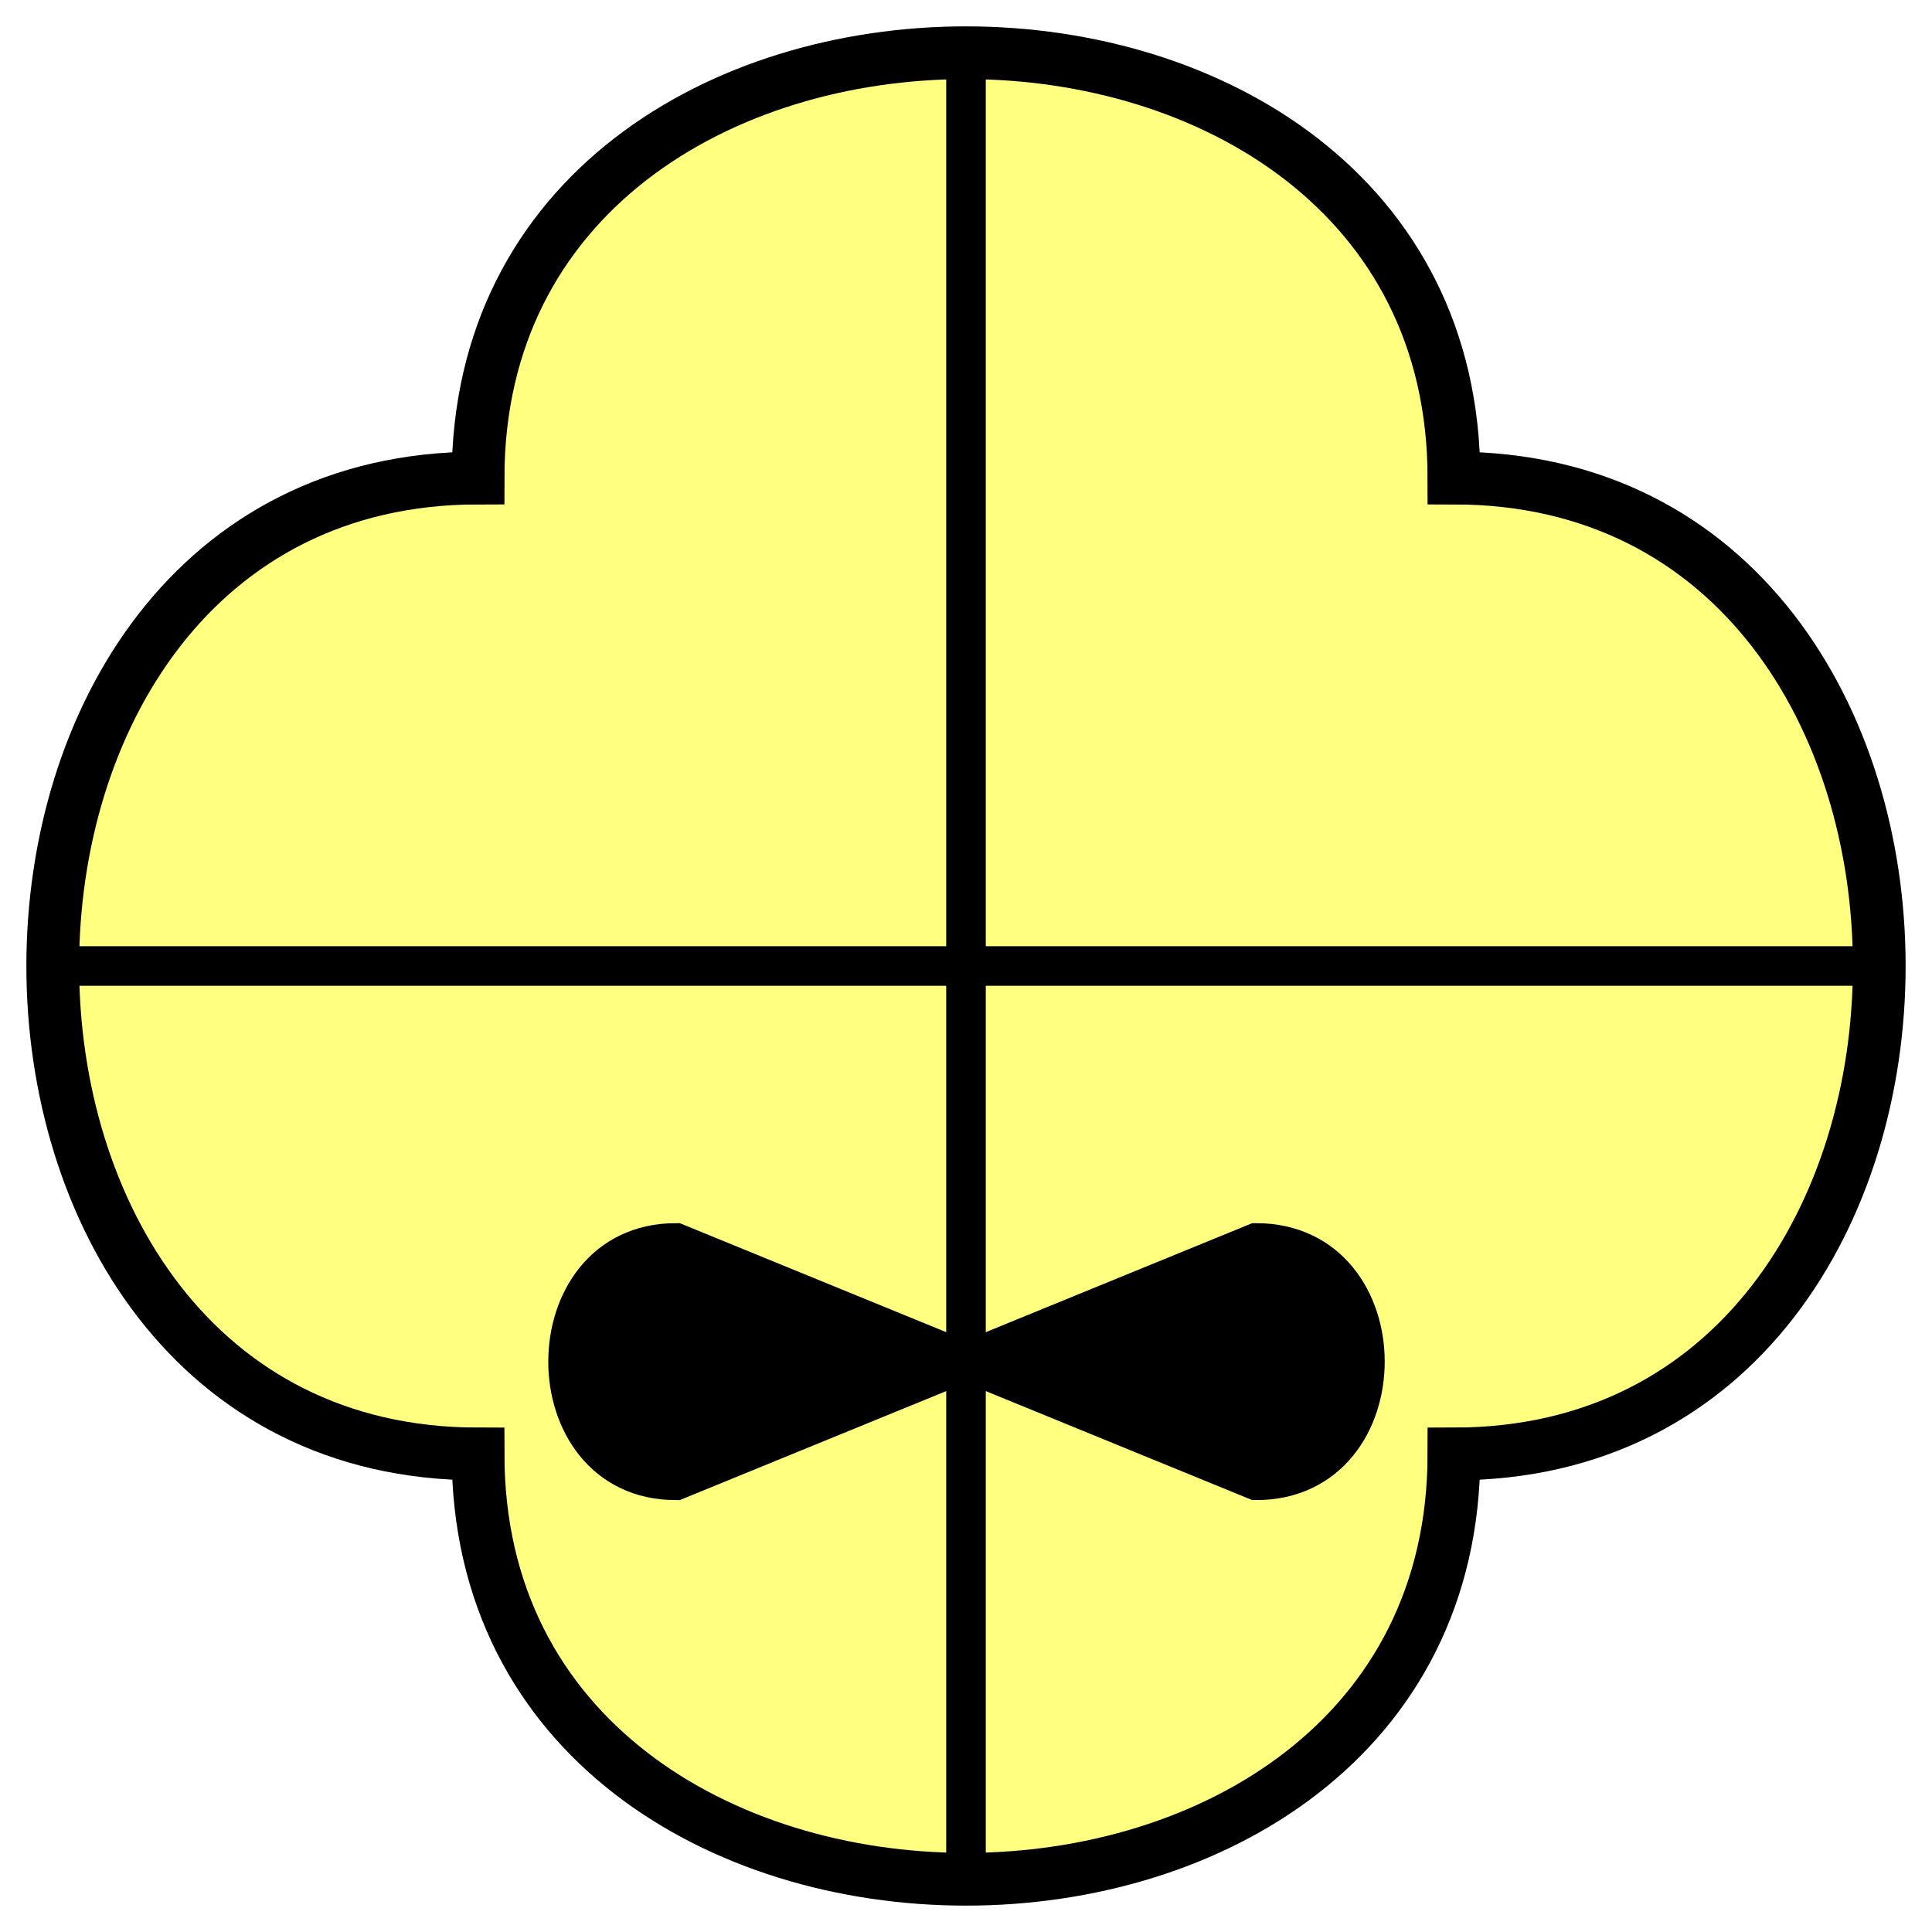
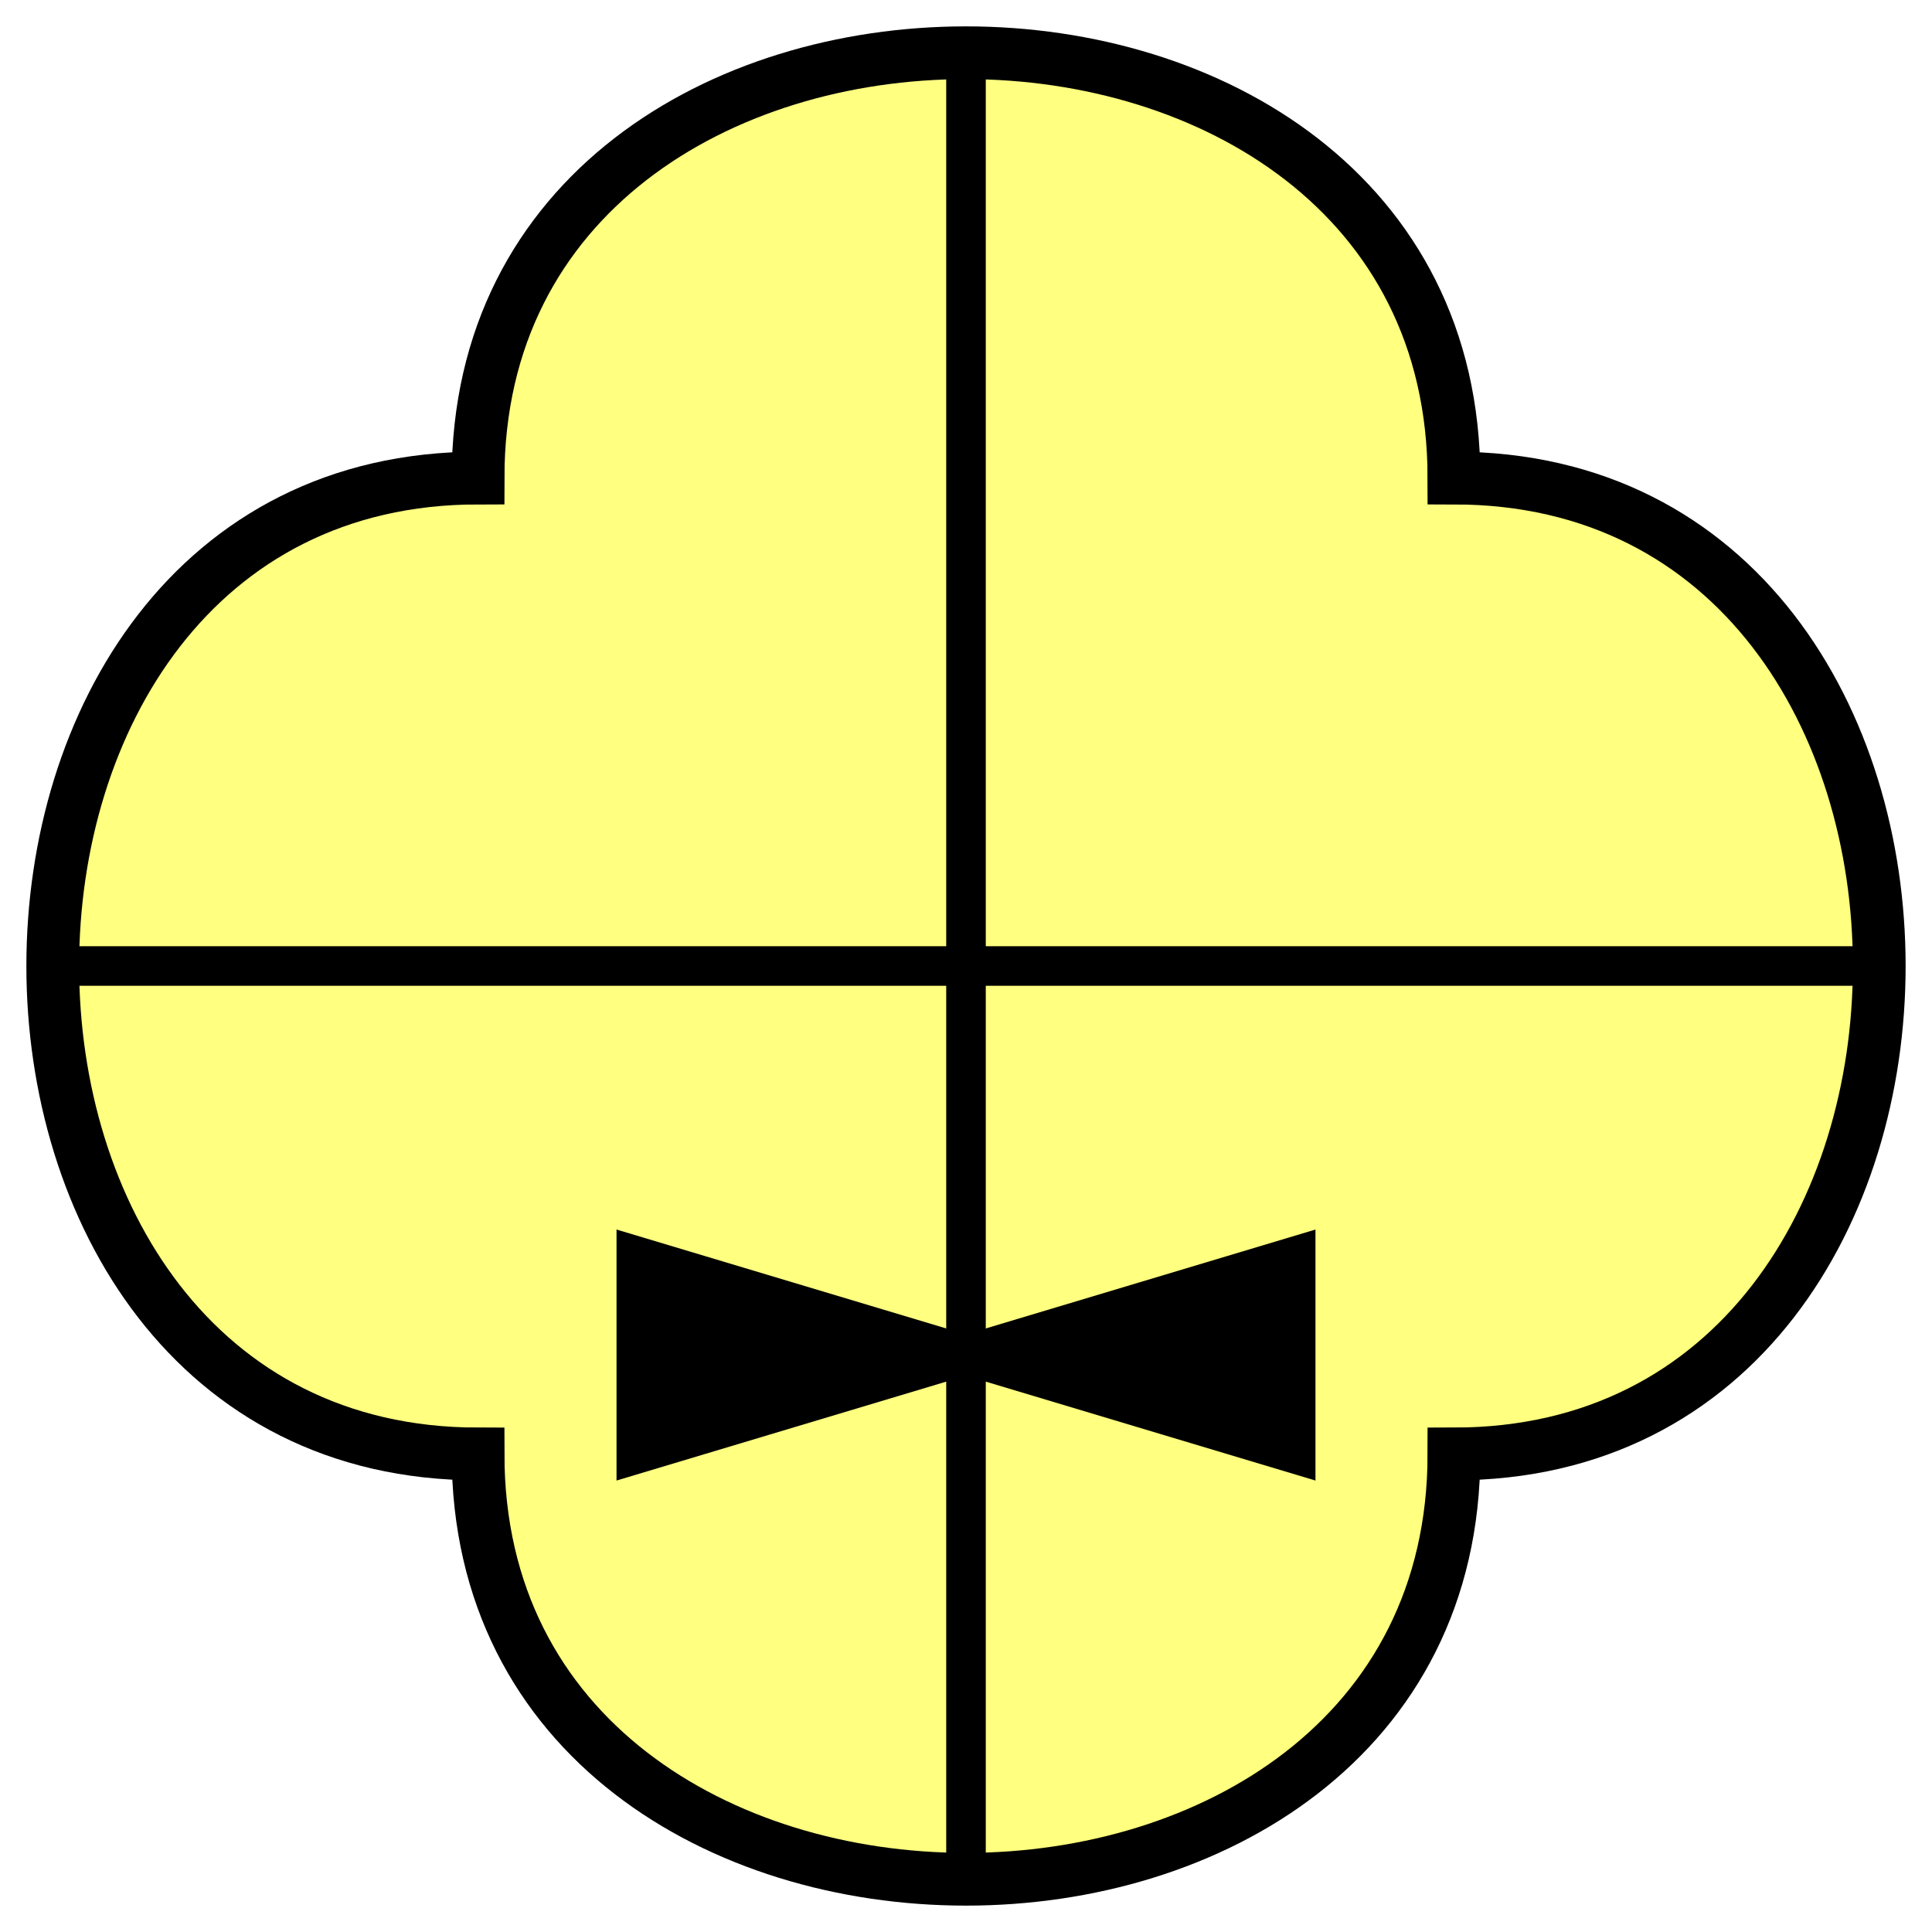
<svg xmlns="http://www.w3.org/2000/svg" version="1.2" baseProfile="tiny" width="293" height="293" viewBox="26.75 26.75 146.5 146.5">
  <path d="M63,63 C63,20 137,20 137,63 C180,63 180,137 137,137 C137,180 63,180 63,137 C20,137 20,63 63,63 Z" stroke-width="4" stroke="black" fill="rgb(255,255,128)" fill-opacity="1" />
  <path d="M100,30.75L100,169.25M30.75,100L169.25,100" stroke-width="3" stroke="black" fill="black" />
-   <path d="m 100,130 22,-9 c 11,0 11,18 0,18 l -22,-9 -22,9 c -10.9,0 -10.9,-18 0,-18 z" stroke-width="3" stroke="black" fill="black" />
+   <path d="m 75,122 v 15 l 50,-15 v 15 z" stroke-width="3" stroke="black" fill="black" />
</svg>
